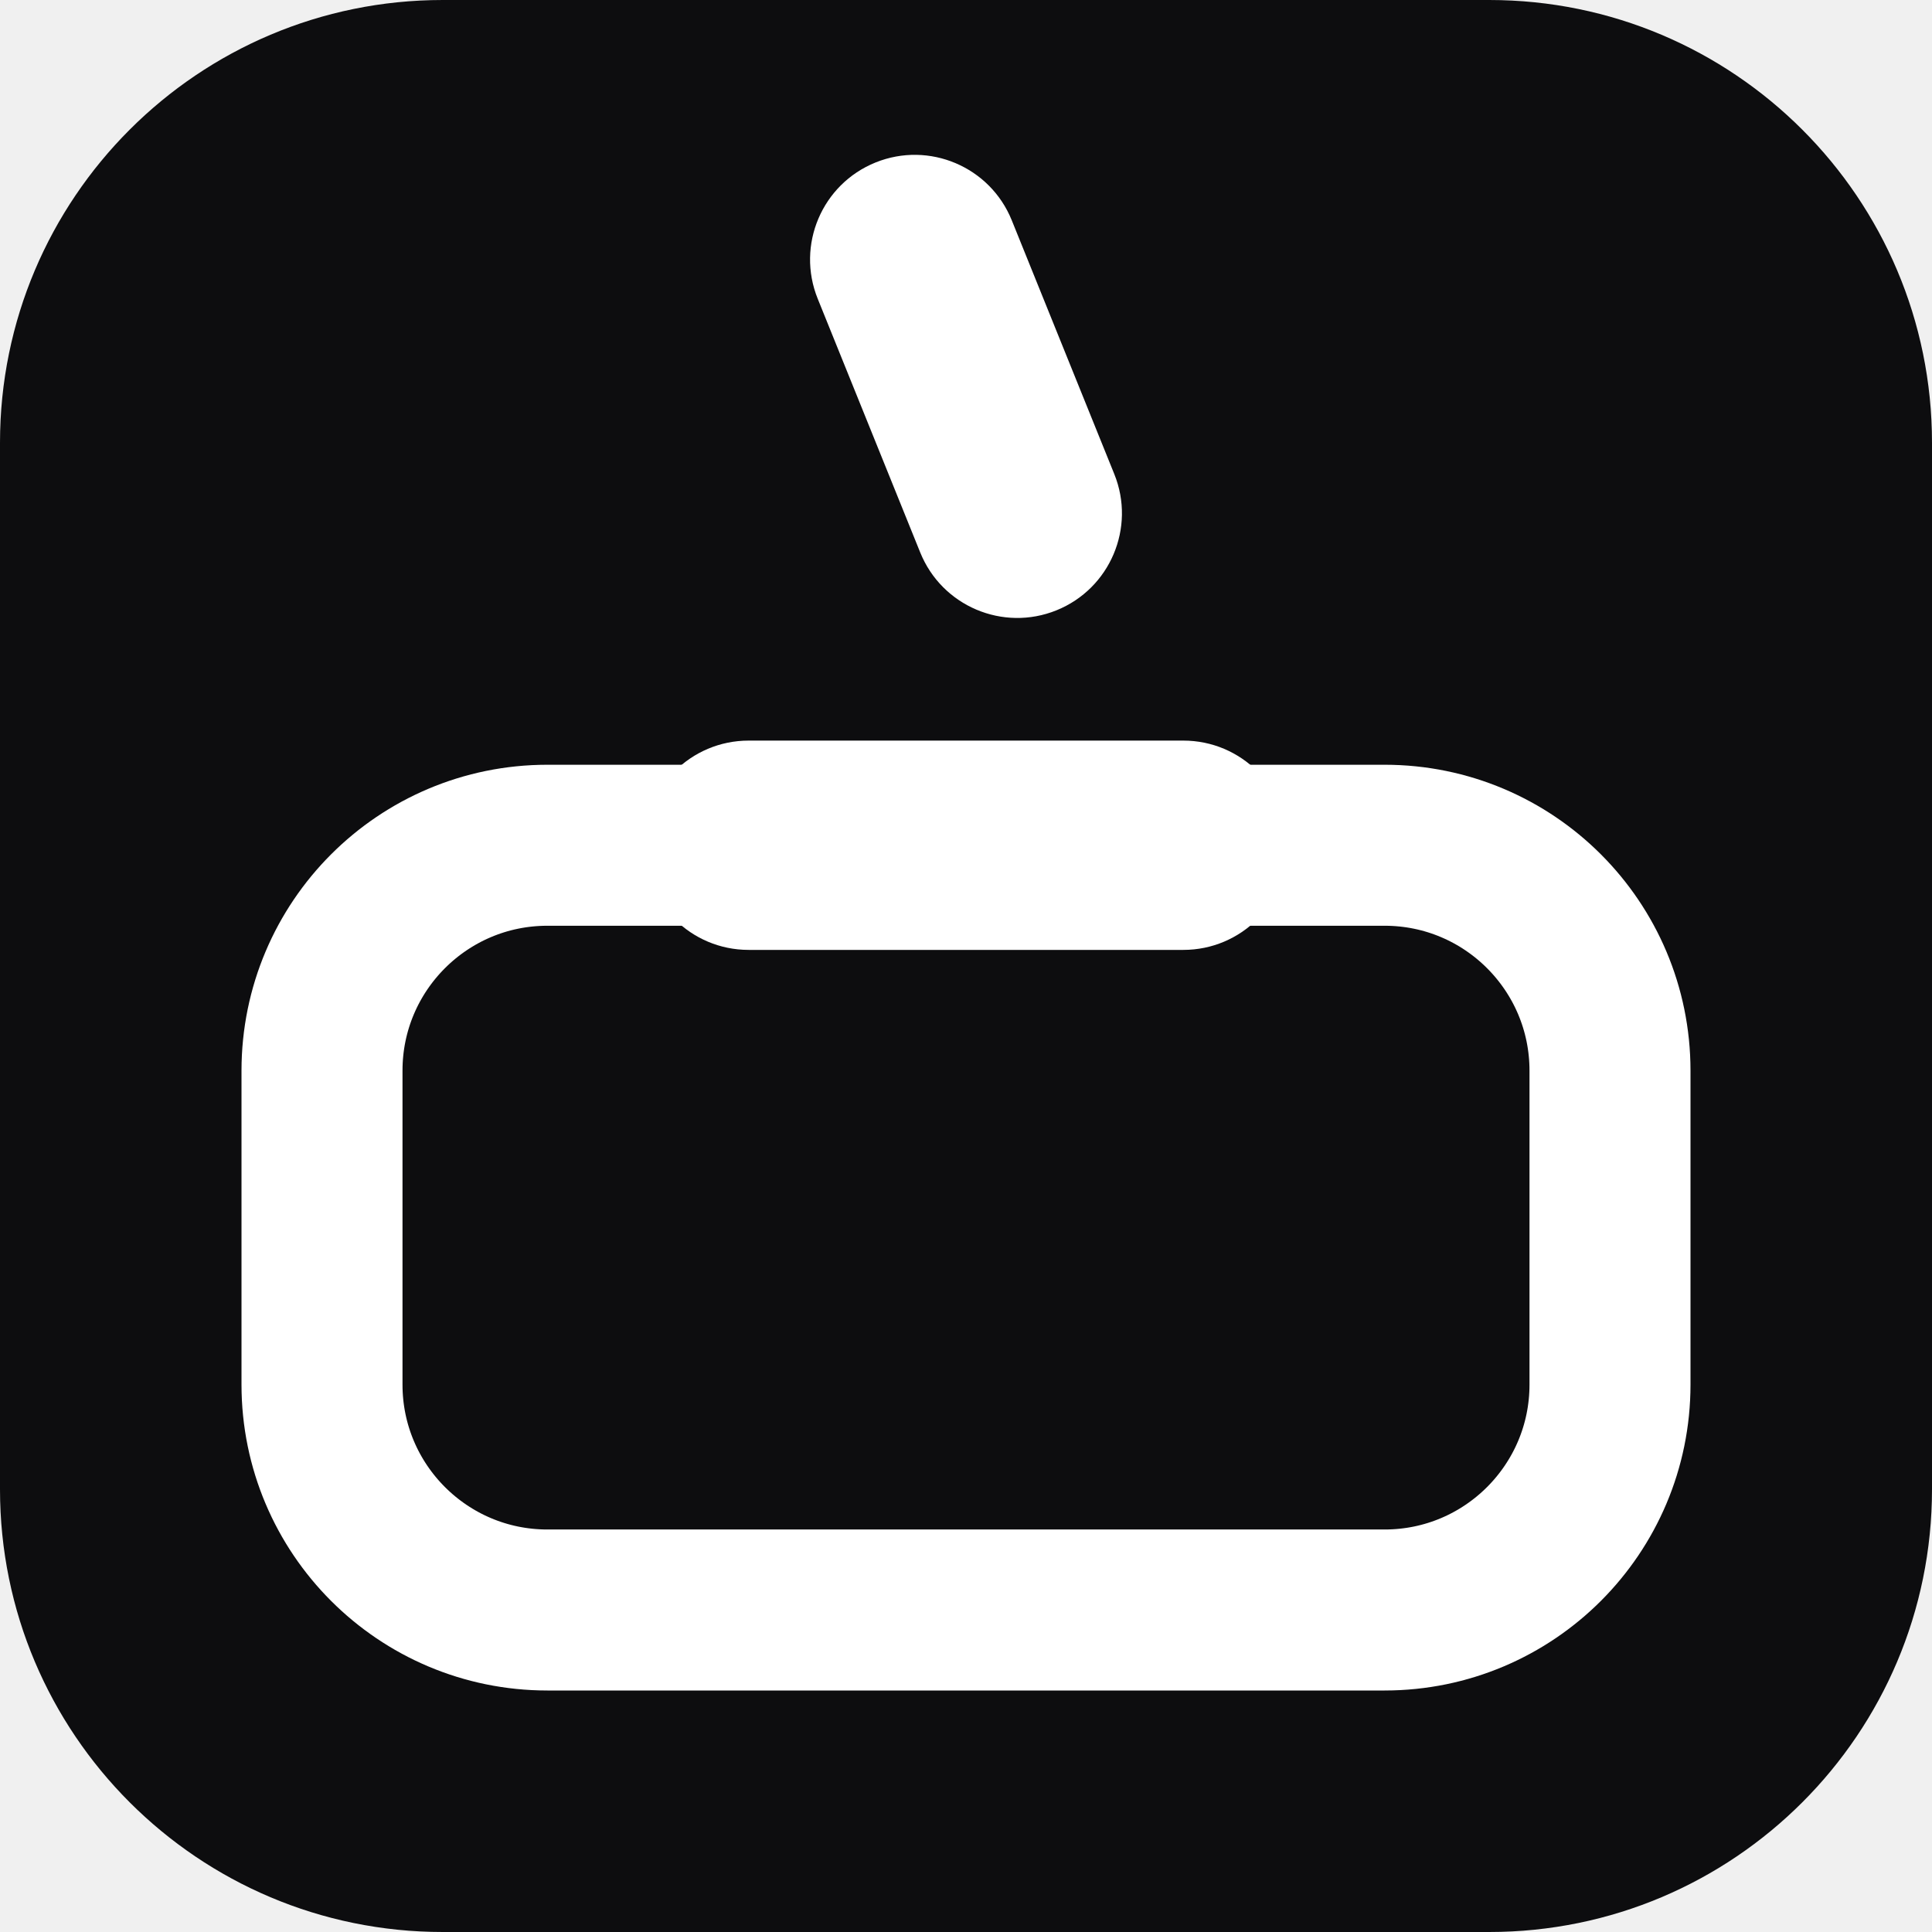
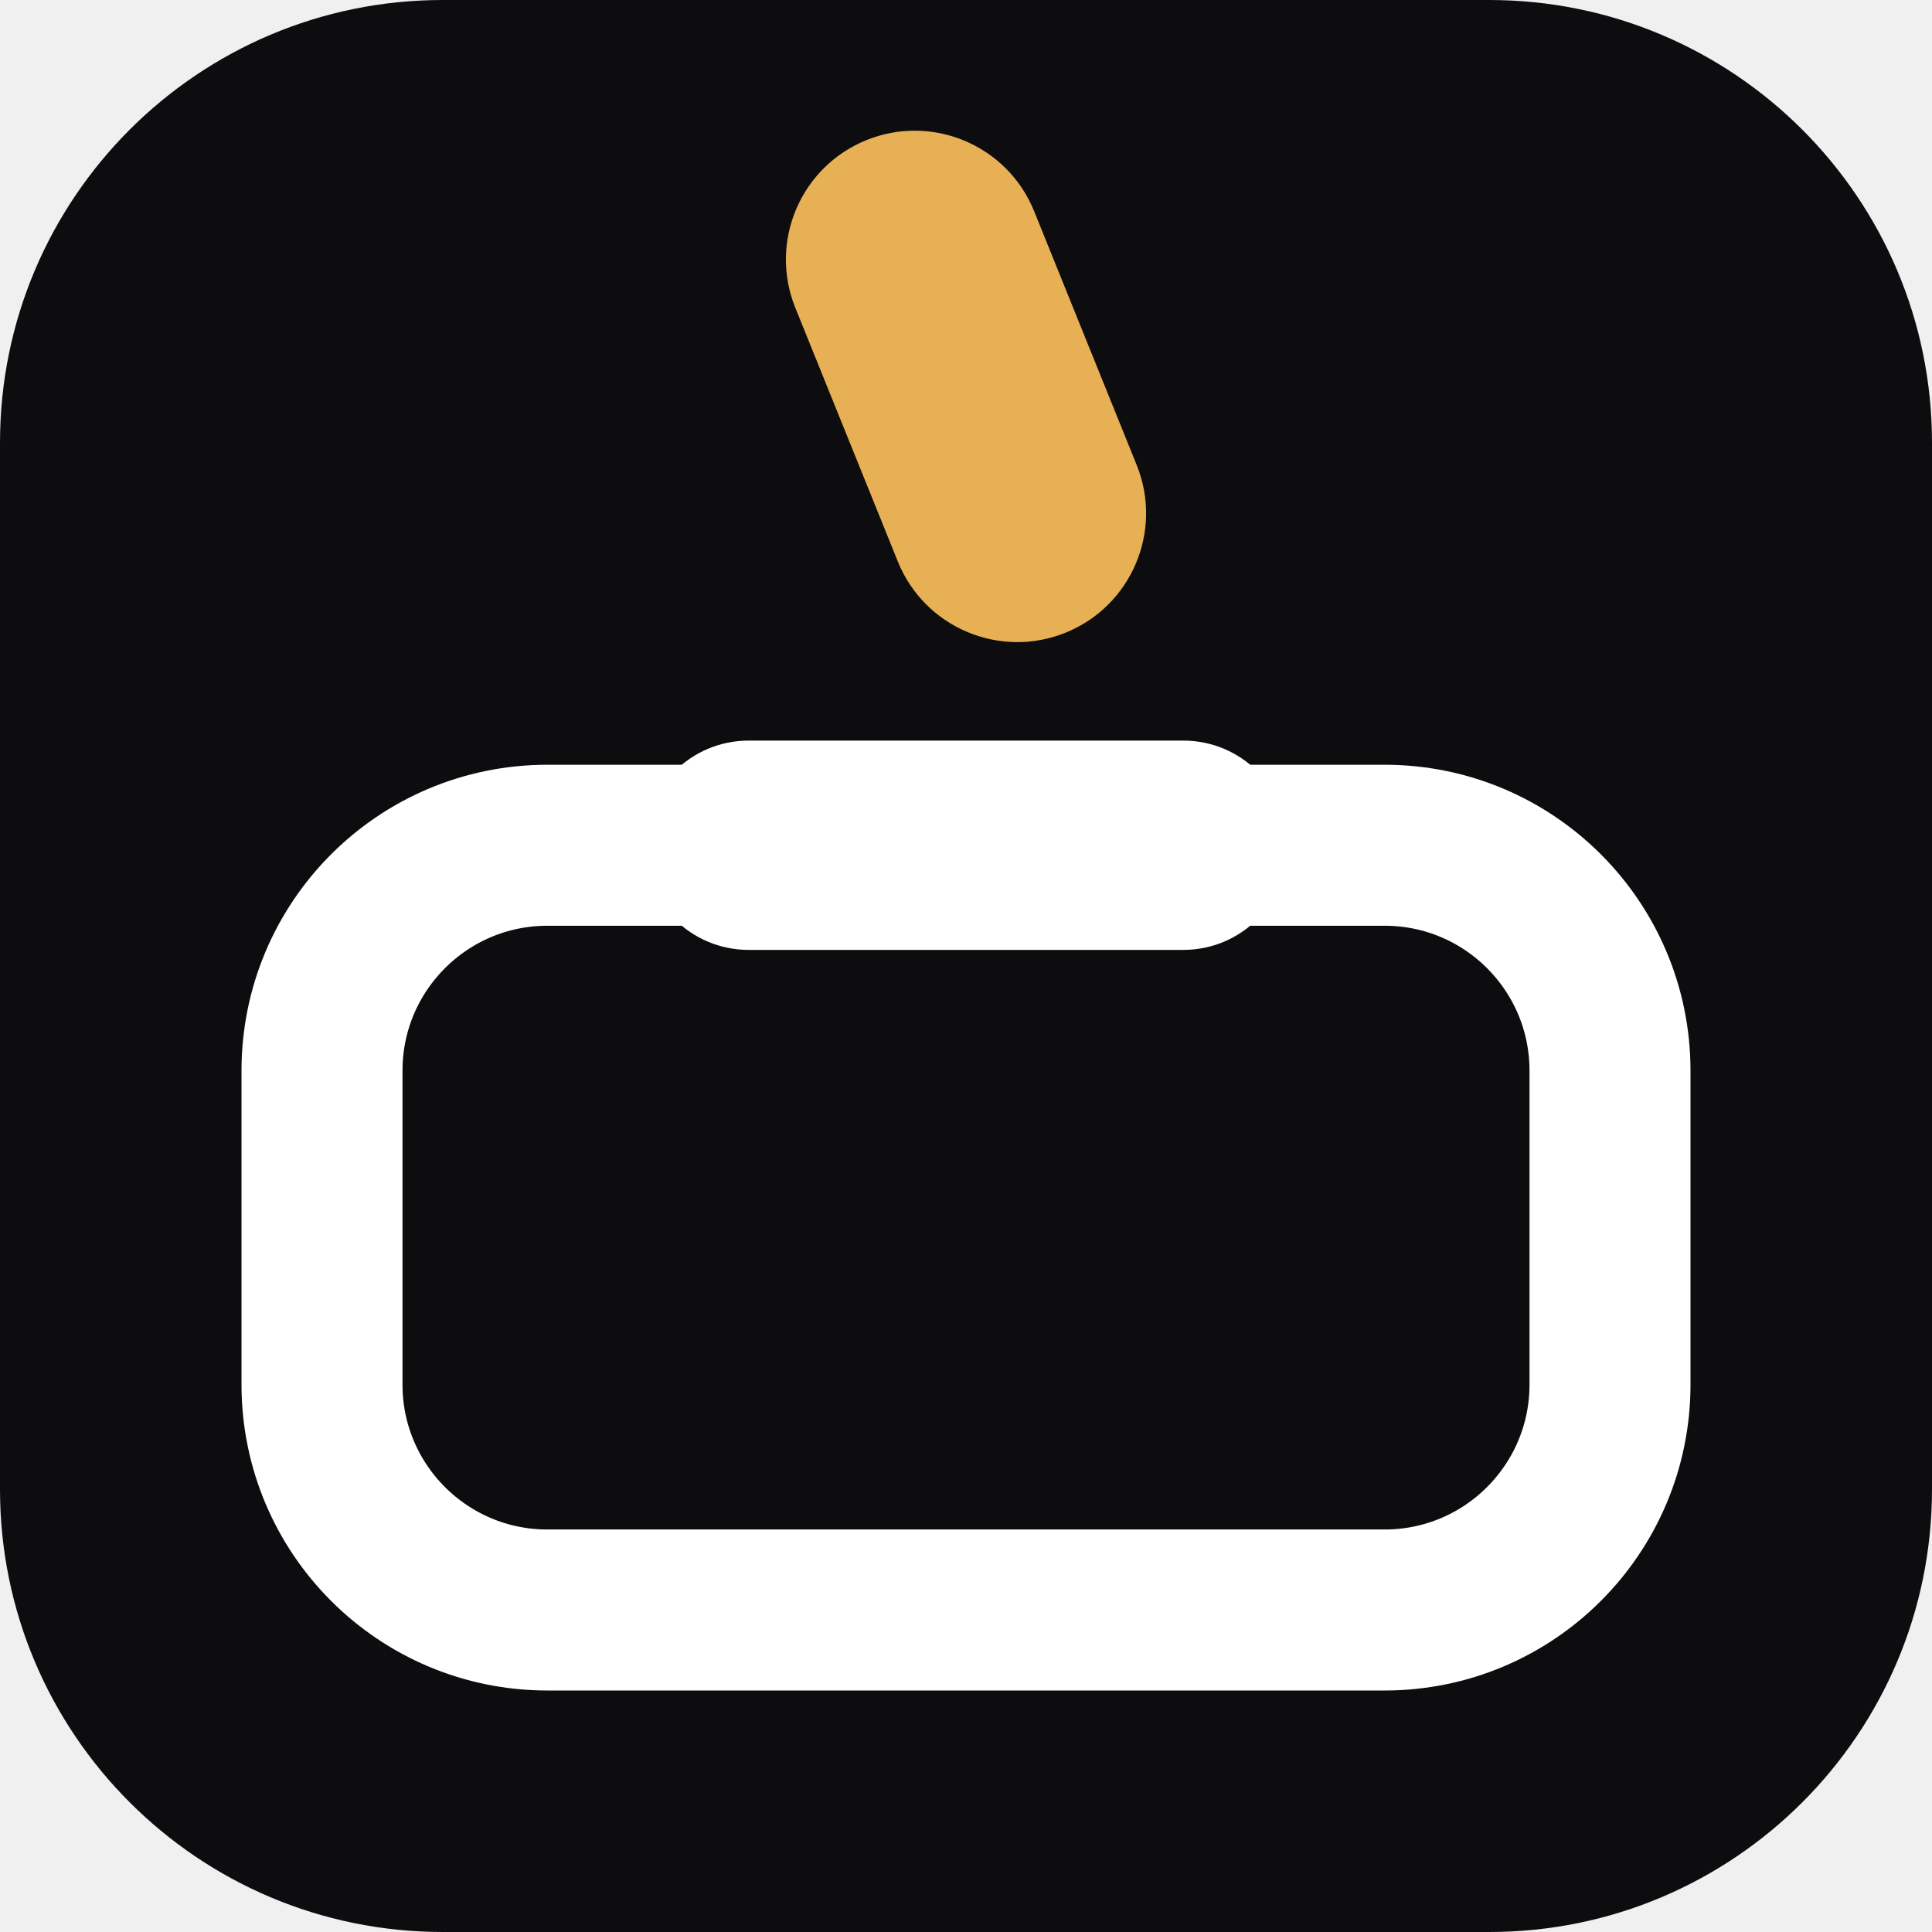
<svg xmlns="http://www.w3.org/2000/svg" viewBox="0 0 24 24">
  <rect width="24" height="24" rx="5.5" fill="#0d0d0f" />
  <rect x="4" y="10.5" width="16" height="9.5" rx="2.8" fill="none" stroke="#ffffff" stroke-width="2" />
  <rect x="8" y="9.2" width="8" height="2.6" rx="1.3" fill="#ffffff" />
-   <rect x="-1.3" y="-3" width="2.6" height="6" rx="1.3" fill="#ffffff" transform="translate(12 4.8) rotate(-22)" />
+   <rect x="-1.6" y="-3.3" width="3.2" height="6.6" rx="1.6" fill="#e8b054" transform="translate(12 4.8) rotate(-22)" />
</svg>
